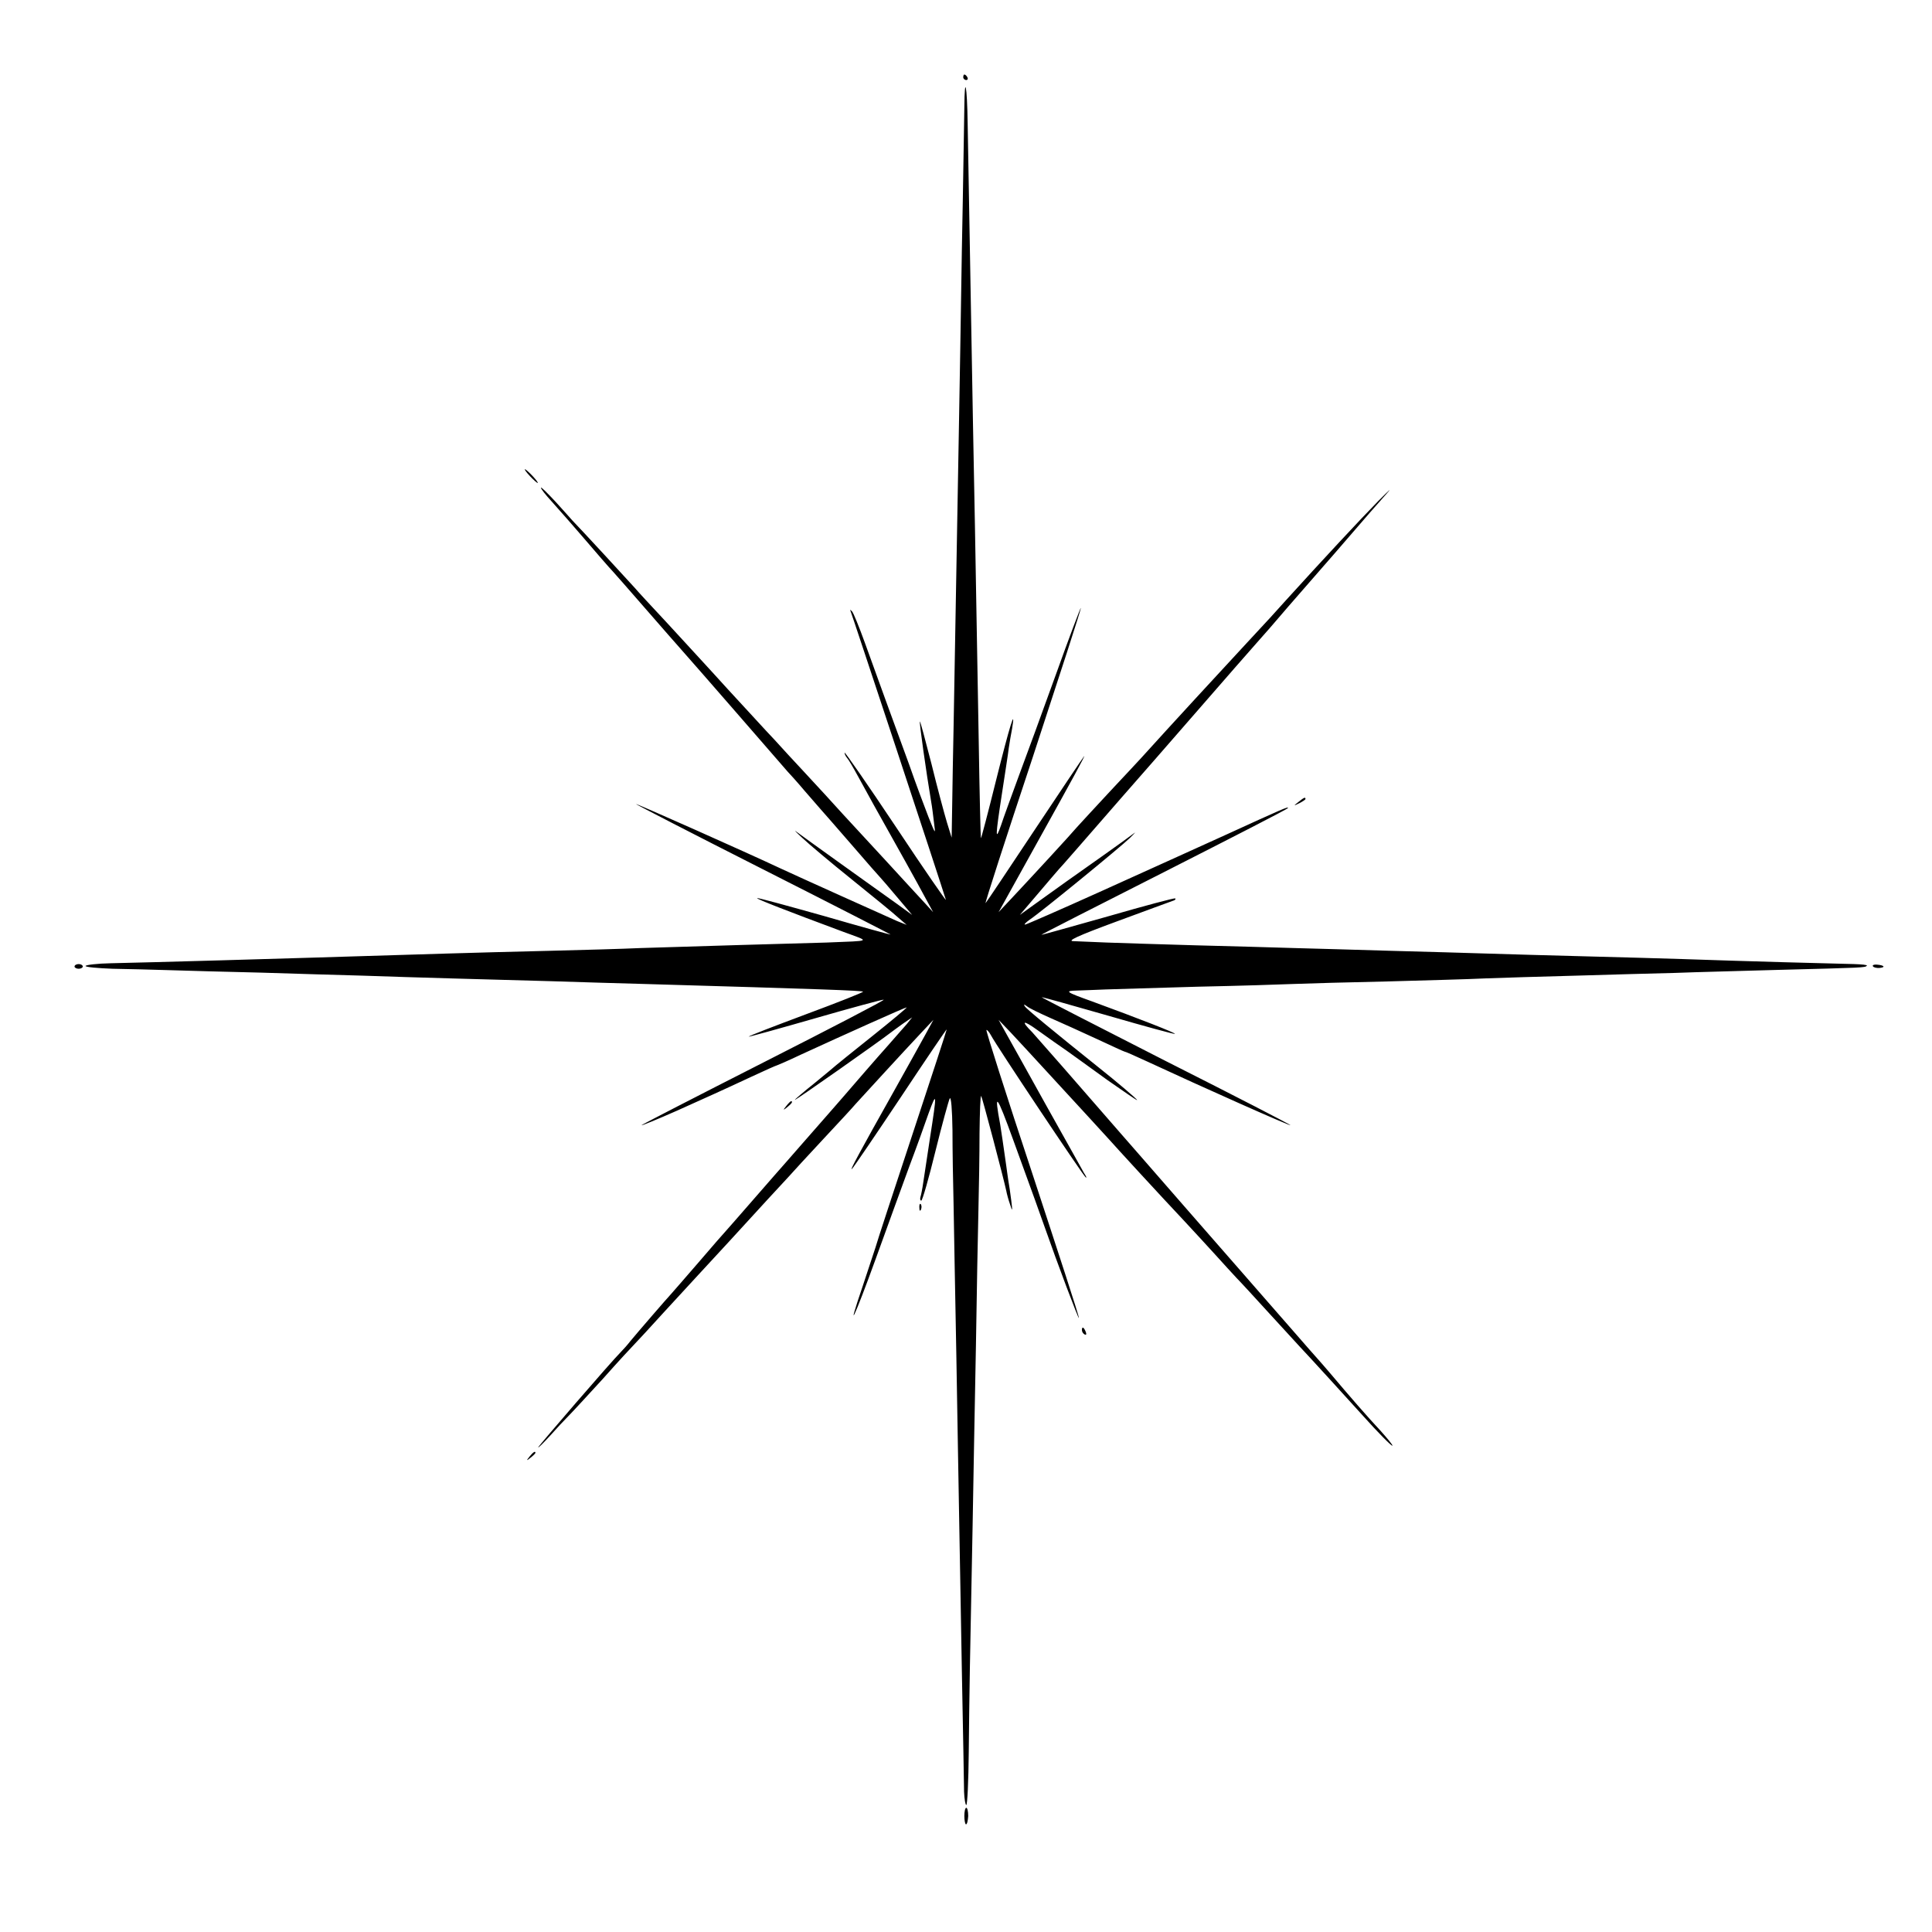
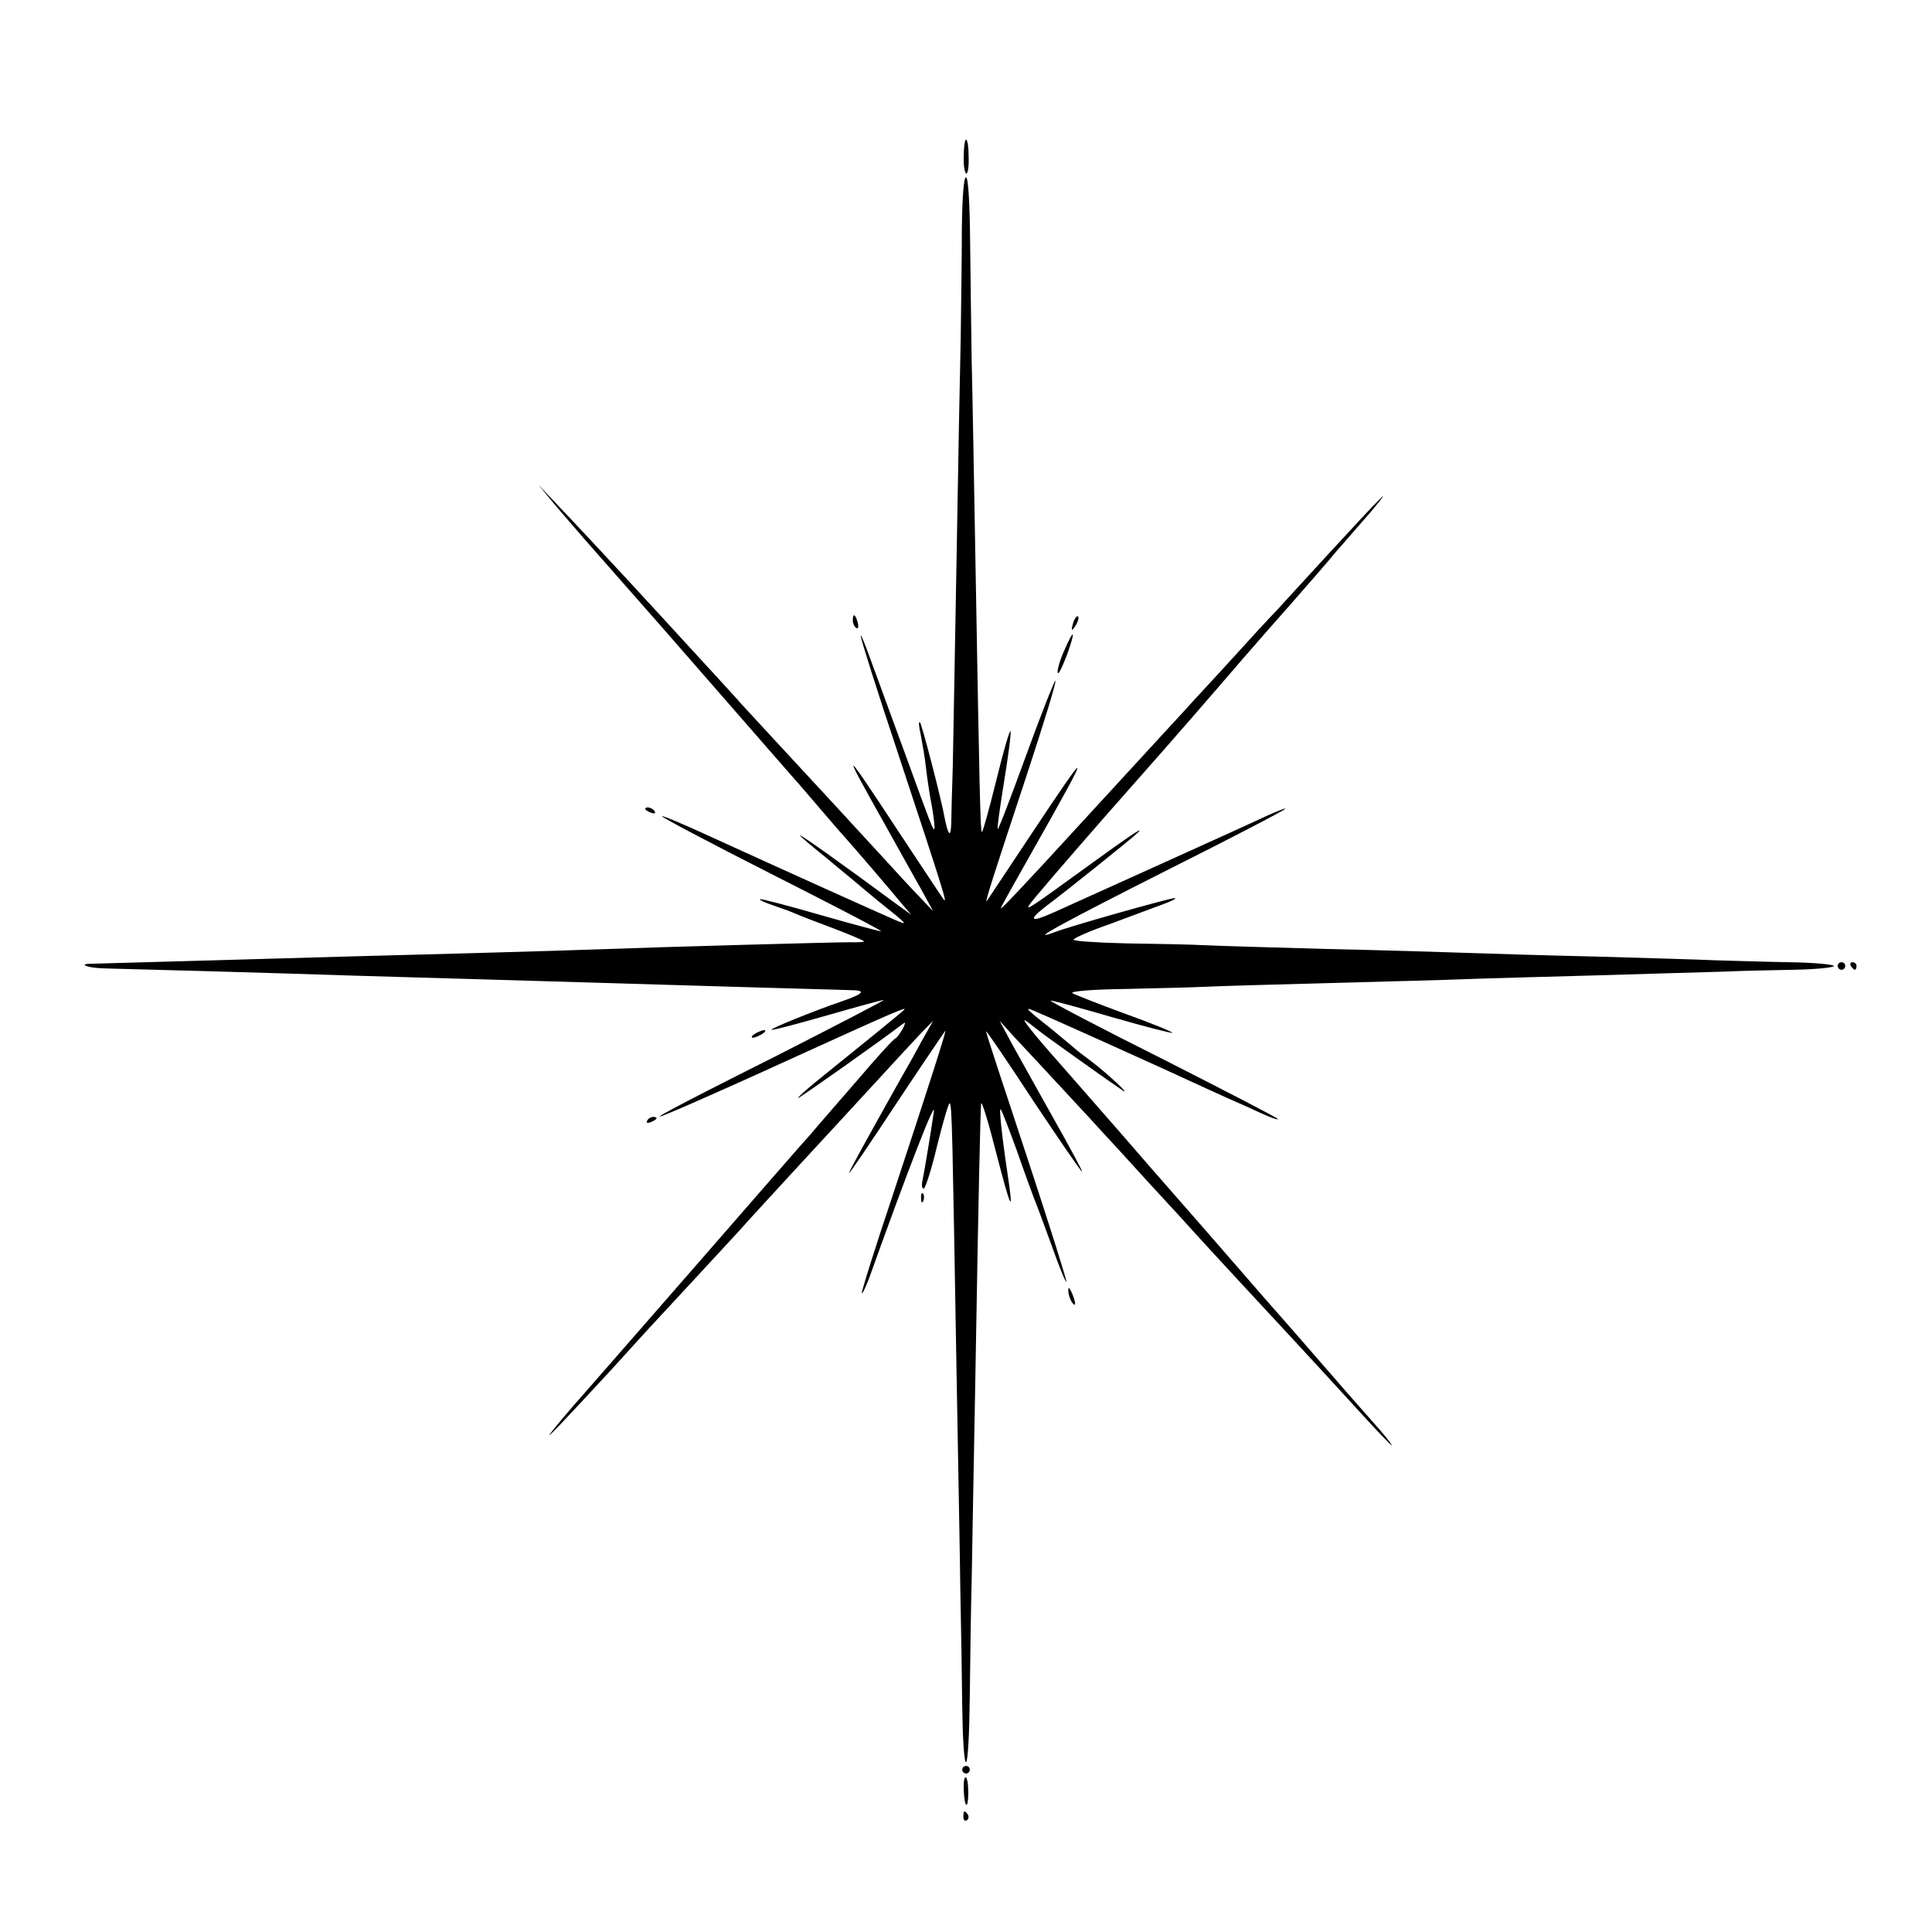
- <svg xmlns="http://www.w3.org/2000/svg" version="1.0" width="700pt" height="700pt" viewBox="0 0 700 700" preserveAspectRatio="xMidYMid meet">
-   <g transform="translate(0,700) scale(0.1,-0.1)" fill="#000000" stroke="none">
-     <path d="M3490 6720 c0 -5 5 -10 11 -10 5 0 7 5 4 10 -3 6 -8 10 -11 10 -2 0 -4 -4 -4 -10z" />
-     <path d="M3494 6612 c-1 -42 -4 -275 -9 -517 -4 -242 -8 -514 -10 -605 -5 -290 -17 -960 -20 -1125 -2 -88 -4 -214 -5 -280 l-2 -120 -17 55 c-9 30 -35 126 -56 212 -22 86 -41 156 -42 154 -3 -2 23 -185 41 -292 3 -16 7 -49 10 -74 6 -45 6 -45 -20 20 -14 36 -46 121 -70 190 -25 69 -63 172 -84 230 -21 58 -55 152 -76 210 -21 58 -42 110 -47 115 -7 7 -8 7 -5 0 4 -8 326 -982 345 -1045 3 -8 -79 110 -181 264 -102 153 -186 274 -186 269 0 -5 4 -13 9 -19 5 -5 23 -36 41 -69 18 -33 43 -78 55 -100 92 -164 161 -288 186 -335 l30 -55 -32 35 c-18 19 -80 87 -138 150 -58 63 -128 139 -156 169 -58 64 -70 77 -145 158 -30 32 -78 84 -105 114 -28 29 -104 113 -170 184 -65 72 -164 179 -219 239 -56 60 -108 116 -116 126 -14 16 -204 222 -226 244 -5 6 -33 37 -62 69 -29 31 -52 54 -52 50 0 -5 17 -26 38 -49 33 -37 60 -67 182 -209 19 -22 37 -42 40 -45 3 -3 54 -61 114 -130 60 -69 123 -141 140 -160 17 -19 108 -123 201 -230 93 -107 174 -200 179 -206 6 -6 34 -37 61 -69 28 -32 55 -63 60 -69 6 -6 55 -63 110 -126 54 -63 102 -117 105 -120 3 -3 30 -34 60 -70 l55 -65 -55 40 c-30 21 -120 86 -200 143 -80 57 -154 111 -165 119 -11 9 -1 -2 22 -23 22 -21 104 -90 180 -151 77 -62 153 -124 169 -139 l29 -25 -35 14 c-34 15 -361 162 -423 191 -121 57 -521 235 -523 233 -1 -1 206 -108 461 -237 255 -129 463 -236 462 -236 -1 -1 -110 29 -241 67 -132 37 -241 67 -243 65 -3 -3 105 -45 312 -122 100 -37 107 -32 -60 -39 -38 -1 -180 -5 -315 -9 -135 -4 -297 -9 -360 -11 -63 -3 -212 -7 -330 -10 -118 -3 -287 -7 -375 -10 -743 -23 -1038 -31 -1212 -35 -51 -1 -93 -6 -93 -10 0 -4 44 -8 98 -10 53 -1 144 -3 202 -5 58 -2 209 -6 335 -9 127 -4 293 -9 370 -11 77 -3 221 -7 320 -10 99 -3 261 -7 360 -10 99 -3 250 -8 335 -10 654 -19 792 -24 797 -28 2 -2 -91 -39 -207 -82 -115 -43 -209 -79 -207 -81 1 -1 110 29 242 67 132 38 243 68 247 67 4 -2 -193 -104 -437 -228 -244 -124 -442 -226 -441 -227 1 -2 59 22 127 52 133 60 139 62 272 124 49 23 90 41 92 41 1 0 41 17 87 39 161 74 377 171 383 171 3 0 -52 -46 -122 -102 -70 -56 -130 -104 -133 -107 -3 -3 -38 -32 -77 -64 -40 -32 -73 -60 -73 -62 0 -4 312 216 345 242 6 5 26 19 45 33 l35 24 -20 -25 c-12 -13 -41 -47 -65 -74 -44 -49 -126 -144 -170 -195 -12 -14 -34 -39 -48 -55 -15 -17 -56 -64 -92 -105 -36 -41 -67 -77 -70 -80 -3 -3 -50 -57 -105 -120 -55 -63 -102 -117 -105 -120 -3 -3 -48 -54 -100 -115 -52 -60 -97 -112 -100 -115 -8 -8 -124 -142 -146 -169 -10 -13 -26 -31 -35 -40 -35 -35 -299 -341 -299 -345 0 -3 19 16 43 42 23 26 53 58 67 72 14 14 70 75 125 135 54 61 106 117 115 126 8 8 56 60 105 114 50 54 101 110 115 125 14 15 68 74 120 130 52 57 116 127 142 155 25 27 59 64 74 80 15 17 72 79 128 139 56 60 108 116 116 126 19 21 172 188 235 255 l47 50 -30 -55 c-16 -30 -68 -122 -114 -205 -123 -219 -162 -291 -151 -280 6 6 85 122 177 260 91 137 166 248 166 245 0 -3 -56 -174 -124 -380 -68 -206 -129 -391 -134 -410 -6 -19 -27 -82 -46 -139 -62 -182 -32 -120 48 101 42 117 97 267 121 333 25 66 56 152 69 190 31 85 31 75 6 -85 -10 -69 -22 -143 -25 -165 -3 -22 -8 -46 -10 -52 -2 -7 -1 -13 3 -13 4 0 27 80 51 178 24 97 48 184 52 192 5 9 9 -41 10 -115 0 -71 2 -193 4 -270 1 -77 6 -322 10 -545 4 -223 8 -484 10 -580 2 -96 6 -350 10 -565 4 -214 8 -411 8 -437 1 -27 5 -48 8 -48 4 0 8 87 9 193 2 201 4 327 14 822 3 165 8 458 12 650 3 193 7 413 9 490 2 77 4 203 4 279 1 77 3 137 6 135 4 -5 81 -297 91 -344 2 -11 8 -33 14 -50 8 -26 9 -24 4 15 -3 25 -8 59 -11 75 -2 17 -6 39 -7 50 -9 64 -19 133 -22 150 -23 123 -14 113 47 -55 75 -205 98 -271 113 -313 48 -137 125 -341 125 -332 1 6 -76 241 -169 524 -94 283 -168 516 -166 519 2 2 10 -7 17 -20 18 -35 329 -501 342 -513 6 -5 3 2 -6 16 -8 15 -70 125 -137 245 -67 121 -133 239 -147 264 l-25 45 44 -46 c23 -25 84 -90 133 -144 50 -54 117 -127 149 -162 32 -35 66 -72 75 -82 21 -24 189 -207 272 -295 36 -39 88 -95 115 -125 27 -30 60 -66 74 -81 14 -14 68 -73 120 -130 52 -57 102 -111 110 -120 14 -14 201 -219 225 -246 60 -67 108 -115 110 -112 2 2 -18 26 -43 54 -46 49 -113 126 -183 209 -19 22 -36 42 -39 45 -3 3 -54 61 -114 130 -60 69 -135 154 -166 190 -31 36 -122 139 -201 230 -79 91 -156 179 -170 195 -26 29 -59 68 -279 320 -58 66 -107 122 -110 125 -43 43 -34 46 20 7 36 -26 83 -59 105 -74 22 -16 88 -63 147 -106 60 -42 108 -75 108 -73 0 4 -77 69 -140 119 -156 125 -261 211 -267 221 -5 8 -3 8 8 0 8 -7 46 -25 84 -42 39 -17 114 -51 168 -76 54 -25 99 -46 101 -46 3 0 37 -15 78 -34 209 -97 521 -236 524 -233 2 1 -201 106 -451 232 -249 127 -452 231 -451 232 1 1 109 -29 241 -67 131 -38 241 -68 242 -66 4 3 -129 55 -301 118 -95 34 -100 38 -55 39 19 1 66 2 104 4 39 1 189 6 335 10 146 3 303 8 350 10 47 2 198 6 335 9 138 4 297 8 355 11 58 2 206 7 330 10 124 4 286 8 360 10 74 3 243 7 375 11 310 8 312 8 319 15 3 3 -18 5 -47 6 -57 1 -420 11 -617 18 -69 2 -228 7 -355 10 -126 3 -286 8 -355 10 -69 2 -226 7 -350 10 -124 4 -281 8 -350 10 -69 2 -231 7 -360 10 -129 4 -273 8 -320 10 -47 2 -101 4 -120 5 -26 0 11 18 155 71 105 39 196 72 204 75 8 2 12 6 9 9 -2 2 -112 -27 -243 -65 -132 -37 -241 -68 -242 -67 -1 1 199 103 444 227 244 124 447 228 449 232 5 8 -22 -4 -221 -95 -191 -87 -197 -89 -466 -211 -142 -64 -261 -116 -265 -116 -5 0 3 8 17 18 38 25 328 262 364 297 17 17 22 23 11 14 -12 -9 -57 -42 -101 -73 -97 -68 -192 -136 -260 -185 l-50 -36 64 75 c35 41 77 91 95 110 17 19 76 87 131 150 55 63 114 131 131 150 17 19 98 112 179 205 148 170 251 288 270 309 6 6 53 60 105 121 52 60 107 123 122 140 30 34 42 48 118 136 30 35 77 89 104 119 33 37 26 31 -20 -15 -62 -63 -209 -221 -334 -359 -52 -58 -53 -59 -144 -157 -90 -97 -278 -301 -381 -415 -5 -6 -56 -60 -112 -120 -56 -60 -110 -119 -121 -131 -20 -24 -161 -177 -237 -258 l-47 -50 25 45 c14 25 69 124 122 220 123 221 169 306 163 300 -3 -3 -83 -122 -178 -265 -95 -143 -175 -263 -179 -267 -4 -4 73 234 171 529 97 296 176 538 174 540 -1 2 -42 -106 -90 -240 -48 -133 -109 -300 -136 -372 -26 -71 -55 -150 -63 -175 -21 -60 -21 -43 3 113 11 73 23 148 25 167 3 19 8 51 12 70 14 84 -9 9 -58 -187 -29 -117 -54 -212 -55 -210 -1 1 -5 162 -8 357 -13 738 -16 922 -21 1160 -4 229 -14 783 -19 1072 -2 140 -11 182 -12 60z" />
-     <path d="M1920 5275 c13 -14 26 -25 28 -25 3 0 -5 11 -18 25 -13 14 -26 25 -28 25 -3 0 5 -11 18 -25z" />
-     <path d="M4704 4094 c-18 -14 -18 -15 4 -4 12 6 22 13 22 15 0 8 -5 6 -26 -11z" />
-     <path d="M270 3498 c0 -4 7 -8 15 -8 8 0 15 4 15 8 0 5 -7 9 -15 9 -8 0 -15 -4 -15 -9z" />
-     <path d="M6786 3499 c2 -4 13 -7 24 -6 23 2 17 10 -10 12 -10 1 -17 -2 -14 -6z" />
-     <path d="M2849 2993 c-13 -16 -12 -17 4 -4 16 13 21 21 13 21 -2 0 -10 -8 -17 -17z" />
-     <path d="M3331 2624 c0 -11 3 -14 6 -6 3 7 2 16 -1 19 -3 4 -6 -2 -5 -13z" />
-     <path d="M3920 2181 c0 -6 4 -13 10 -16 6 -3 7 1 4 9 -7 18 -14 21 -14 7z" />
-     <path d="M1919 1723 c-13 -16 -12 -17 4 -4 9 7 17 15 17 17 0 8 -8 3 -21 -13z" />
-     <path d="M3494 420 c0 -16 3 -30 6 -30 4 0 7 14 8 30 0 17 -3 30 -7 30 -4 0 -7 -13 -7 -30z" />
+ <svg xmlns="http://www.w3.org/2000/svg" version="1.0" width="512pt" height="512pt" viewBox="0 0 512 512" preserveAspectRatio="xMidYMid meet">
+   <g transform="translate(0,512) scale(0.1,-0.1)" fill="#000000" stroke="none">
+     <path d="M2554 4705 c-1 -25 3 -45 7 -45 4 0 7 20 6 45 0 25 -3 45 -7 45 -3 0 -6 -20 -6 -45z" />
+     <path d="M2549 4513 c0 -76 -2 -205 -3 -288 -2 -82 -7 -346 -11 -585 -4 -239 -9 -487 -10 -550 -2 -63 -4 -130 -4 -149 -1 -40 -7 -38 -16 4 -12 65 -62 255 -67 261 -4 3 -3 -12 2 -33 4 -21 11 -60 14 -88 3 -27 10 -74 16 -104 5 -30 8 -56 6 -58 -3 -4 -10 14 -71 182 -20 55 -45 123 -55 150 -10 28 -30 82 -44 120 -14 39 -25 66 -25 60 -1 -5 44 -147 100 -315 120 -363 130 -396 120 -384 -4 5 -58 87 -121 182 -149 227 -155 230 -32 12 35 -63 78 -140 95 -170 l30 -55 -34 36 c-19 19 -70 75 -114 123 -44 48 -96 104 -115 125 -43 46 -231 250 -245 265 -10 12 -45 50 -225 246 -113 123 -214 231 -275 295 l-38 40 33 -40 c18 -22 59 -69 90 -105 165 -187 249 -283 390 -445 85 -98 160 -183 165 -189 6 -6 37 -43 70 -81 33 -39 62 -72 65 -75 6 -6 124 -143 154 -180 l21 -24 -35 25 c-160 118 -260 189 -260 185 0 -2 33 -30 73 -62 39 -33 74 -61 77 -64 3 -3 30 -25 60 -50 78 -62 79 -64 40 -47 -37 16 -295 132 -494 223 -65 30 -120 53 -122 51 -2 -2 128 -71 290 -153 162 -82 293 -150 291 -152 -1 -1 -73 18 -160 43 -87 25 -159 44 -161 42 -2 -2 13 -9 34 -16 20 -7 46 -16 57 -21 11 -5 57 -23 103 -40 45 -17 82 -33 82 -35 0 -1 -17 -3 -37 -2 -47 0 -513 -13 -643 -18 -52 -2 -214 -7 -360 -11 -146 -4 -296 -8 -335 -9 -91 -3 -643 -18 -672 -19 -36 0 -15 -10 25 -12 20 -1 152 -4 292 -8 140 -4 302 -9 360 -11 58 -2 213 -6 345 -10 275 -8 377 -11 710 -21 132 -4 257 -7 277 -8 45 0 39 -9 -22 -30 -74 -25 -196 -75 -185 -75 6 -1 73 17 150 39 76 22 143 40 147 40 4 0 -125 -67 -288 -150 -277 -139 -358 -183 -274 -147 19 8 52 22 74 32 21 9 138 61 260 117 257 117 295 133 281 121 -10 -10 -129 -106 -228 -186 -32 -26 -55 -47 -52 -47 4 0 221 153 274 194 12 9 12 8 3 -11 -7 -12 -15 -23 -19 -25 -5 -1 -51 -52 -103 -113 -52 -60 -107 -123 -121 -140 -15 -16 -143 -163 -284 -325 -141 -162 -284 -325 -317 -363 -33 -37 -71 -82 -85 -100 -30 -38 35 31 156 162 47 52 93 102 101 111 29 31 225 243 235 254 31 35 128 140 184 201 36 39 111 120 166 180 55 60 115 125 134 145 l34 35 -31 -55 c-16 -30 -40 -73 -53 -95 -99 -177 -139 -249 -139 -254 0 -3 56 79 125 184 69 104 128 191 130 193 5 6 -41 -138 -138 -432 -48 -143 -85 -261 -83 -263 2 -2 10 16 19 39 105 293 176 475 172 443 -7 -49 -24 -152 -30 -182 -3 -13 -2 -23 3 -23 4 0 21 52 36 116 16 63 30 113 33 110 6 -5 7 -80 18 -716 4 -228 9 -487 10 -575 2 -88 4 -226 5 -307 1 -82 5 -148 10 -148 5 0 9 78 10 173 1 94 3 233 5 307 1 74 6 322 10 550 8 476 13 686 15 715 1 11 19 -47 40 -130 40 -155 47 -167 30 -55 -15 100 -23 176 -18 170 3 -3 22 -52 43 -110 20 -58 41 -114 45 -125 5 -11 25 -66 46 -123 20 -57 38 -101 40 -99 2 2 -45 151 -105 333 -60 181 -109 330 -108 331 2 1 59 -83 127 -187 69 -103 126 -187 128 -185 1 1 -33 65 -76 141 -43 77 -93 166 -111 199 l-32 60 36 -40 c21 -22 80 -86 134 -144 53 -57 101 -109 106 -115 6 -6 60 -65 120 -131 61 -66 115 -125 120 -131 27 -30 208 -226 266 -288 36 -39 108 -117 159 -173 52 -57 95 -103 98 -103 2 0 -11 17 -29 38 -41 46 -119 135 -229 262 -46 52 -109 124 -140 160 -31 36 -139 160 -240 275 -100 116 -209 239 -240 275 -32 36 -69 79 -81 95 -23 30 -21 29 26 -8 16 -13 196 -141 219 -156 28 -19 -40 45 -84 78 -19 14 -37 28 -40 31 -3 3 -30 25 -60 50 -78 62 -79 64 -40 47 43 -18 360 -161 415 -187 22 -10 63 -29 90 -41 28 -12 68 -30 89 -40 22 -10 41 -17 43 -15 2 2 -134 72 -301 157 -168 84 -303 155 -302 157 2 2 75 -18 161 -43 87 -25 160 -44 162 -42 1 2 -54 25 -124 50 -71 26 -134 51 -141 55 -7 5 54 10 135 11 81 2 180 4 218 6 39 2 189 6 335 10 146 4 303 8 350 10 47 2 202 6 345 10 143 4 296 9 340 10 44 2 128 4 188 5 59 1 107 6 107 10 0 4 -53 9 -117 10 -65 1 -152 4 -193 5 -41 2 -185 6 -320 10 -135 3 -292 8 -350 10 -58 2 -220 7 -360 10 -140 4 -286 8 -325 10 -38 2 -134 4 -212 5 -78 2 -140 6 -138 10 3 5 44 23 93 40 48 18 110 41 137 51 28 10 45 18 38 19 -13 0 -276 -74 -320 -91 -70 -26 15 21 304 167 172 86 311 159 310 161 -2 1 -21 -6 -43 -16 -21 -10 -131 -60 -244 -111 -113 -51 -234 -106 -270 -122 -89 -41 -110 -49 -110 -40 0 4 16 18 34 32 41 30 227 179 241 193 21 21 -23 -9 -165 -112 -139 -101 -143 -103 -103 -55 40 48 156 182 273 314 72 81 198 226 270 310 30 35 91 104 135 154 44 50 89 102 100 115 11 14 27 32 35 41 8 9 41 47 74 85 66 79 27 40 -119 -119 -55 -60 -114 -124 -131 -143 -18 -18 -72 -77 -120 -130 -49 -54 -96 -104 -104 -113 -8 -9 -37 -41 -65 -71 -57 -62 -241 -262 -330 -359 -90 -97 -118 -126 -112 -115 2 6 43 78 89 160 154 272 152 277 -12 30 -62 -93 -114 -172 -115 -173 -6 -6 18 68 105 331 45 137 80 250 77 253 -2 2 -37 -86 -77 -196 -40 -110 -74 -199 -76 -197 -2 1 6 58 17 126 11 68 19 127 17 133 -2 5 -19 -53 -38 -131 -19 -77 -36 -138 -38 -136 -4 4 -6 95 -17 720 -4 220 -8 459 -10 530 -1 72 -3 210 -4 308 -1 110 -5 177 -11 177 -6 0 -10 -53 -11 -137z" />
+     <path d="M2260 3476 c0 -8 4 -17 9 -20 5 -4 7 3 4 14 -6 23 -13 26 -13 6z" />
+     <path d="M2846 3475 c-9 -26 -7 -32 5 -12 6 10 9 21 6 23 -2 3 -7 -2 -11 -11z" />
+     <path d="M2819 3393 c-11 -25 -18 -51 -16 -56 2 -6 12 15 24 46 25 69 20 75 -8 10z" />
+     <path d="M1710 2976 c0 -2 7 -7 16 -10 8 -3 12 -2 9 4 -6 10 -25 14 -25 6z" />
+     <path d="M4870 2560 c0 -5 5 -10 10 -10 6 0 10 5 10 10 0 6 -4 10 -10 10 -5 0 -10 -4 -10 -10z" />
+     <path d="M4905 2560 c3 -5 8 -10 11 -10 2 0 4 5 4 10 0 6 -5 10 -11 10 -5 0 -7 -4 -4 -10z" />
+     <path d="M2000 2380 c-8 -5 -10 -10 -5 -10 6 0 17 5 25 10 8 5 11 10 5 10 -5 0 -17 -5 -25 -10z" />
+     <path d="M1715 2150 c-3 -6 1 -7 9 -4 18 7 21 14 7 14 -6 0 -13 -4 -16 -10z" />
+     <path d="M2441 1944 c0 -11 3 -14 6 -6 3 7 2 16 -1 19 -3 4 -6 -2 -5 -13z" />
+     <path d="M2831 1700 c0 -8 4 -22 9 -30 12 -18 12 -2 0 25 -6 13 -9 15 -9 5z" />
+     <path d="M2550 430 c0 -5 5 -10 10 -10 6 0 10 5 10 10 0 6 -4 10 -10 10 -5 0 -10 -4 -10 -10z" />
+     <path d="M2554 376 c2 -49 12 -53 12 -6 0 22 -3 40 -7 40 -4 0 -6 -15 -5 -34z" />
+     <path d="M2553 305 c0 -8 4 -12 9 -9 5 3 6 10 3 15 -9 13 -12 11 -12 -6z" />
  </g>
</svg>
